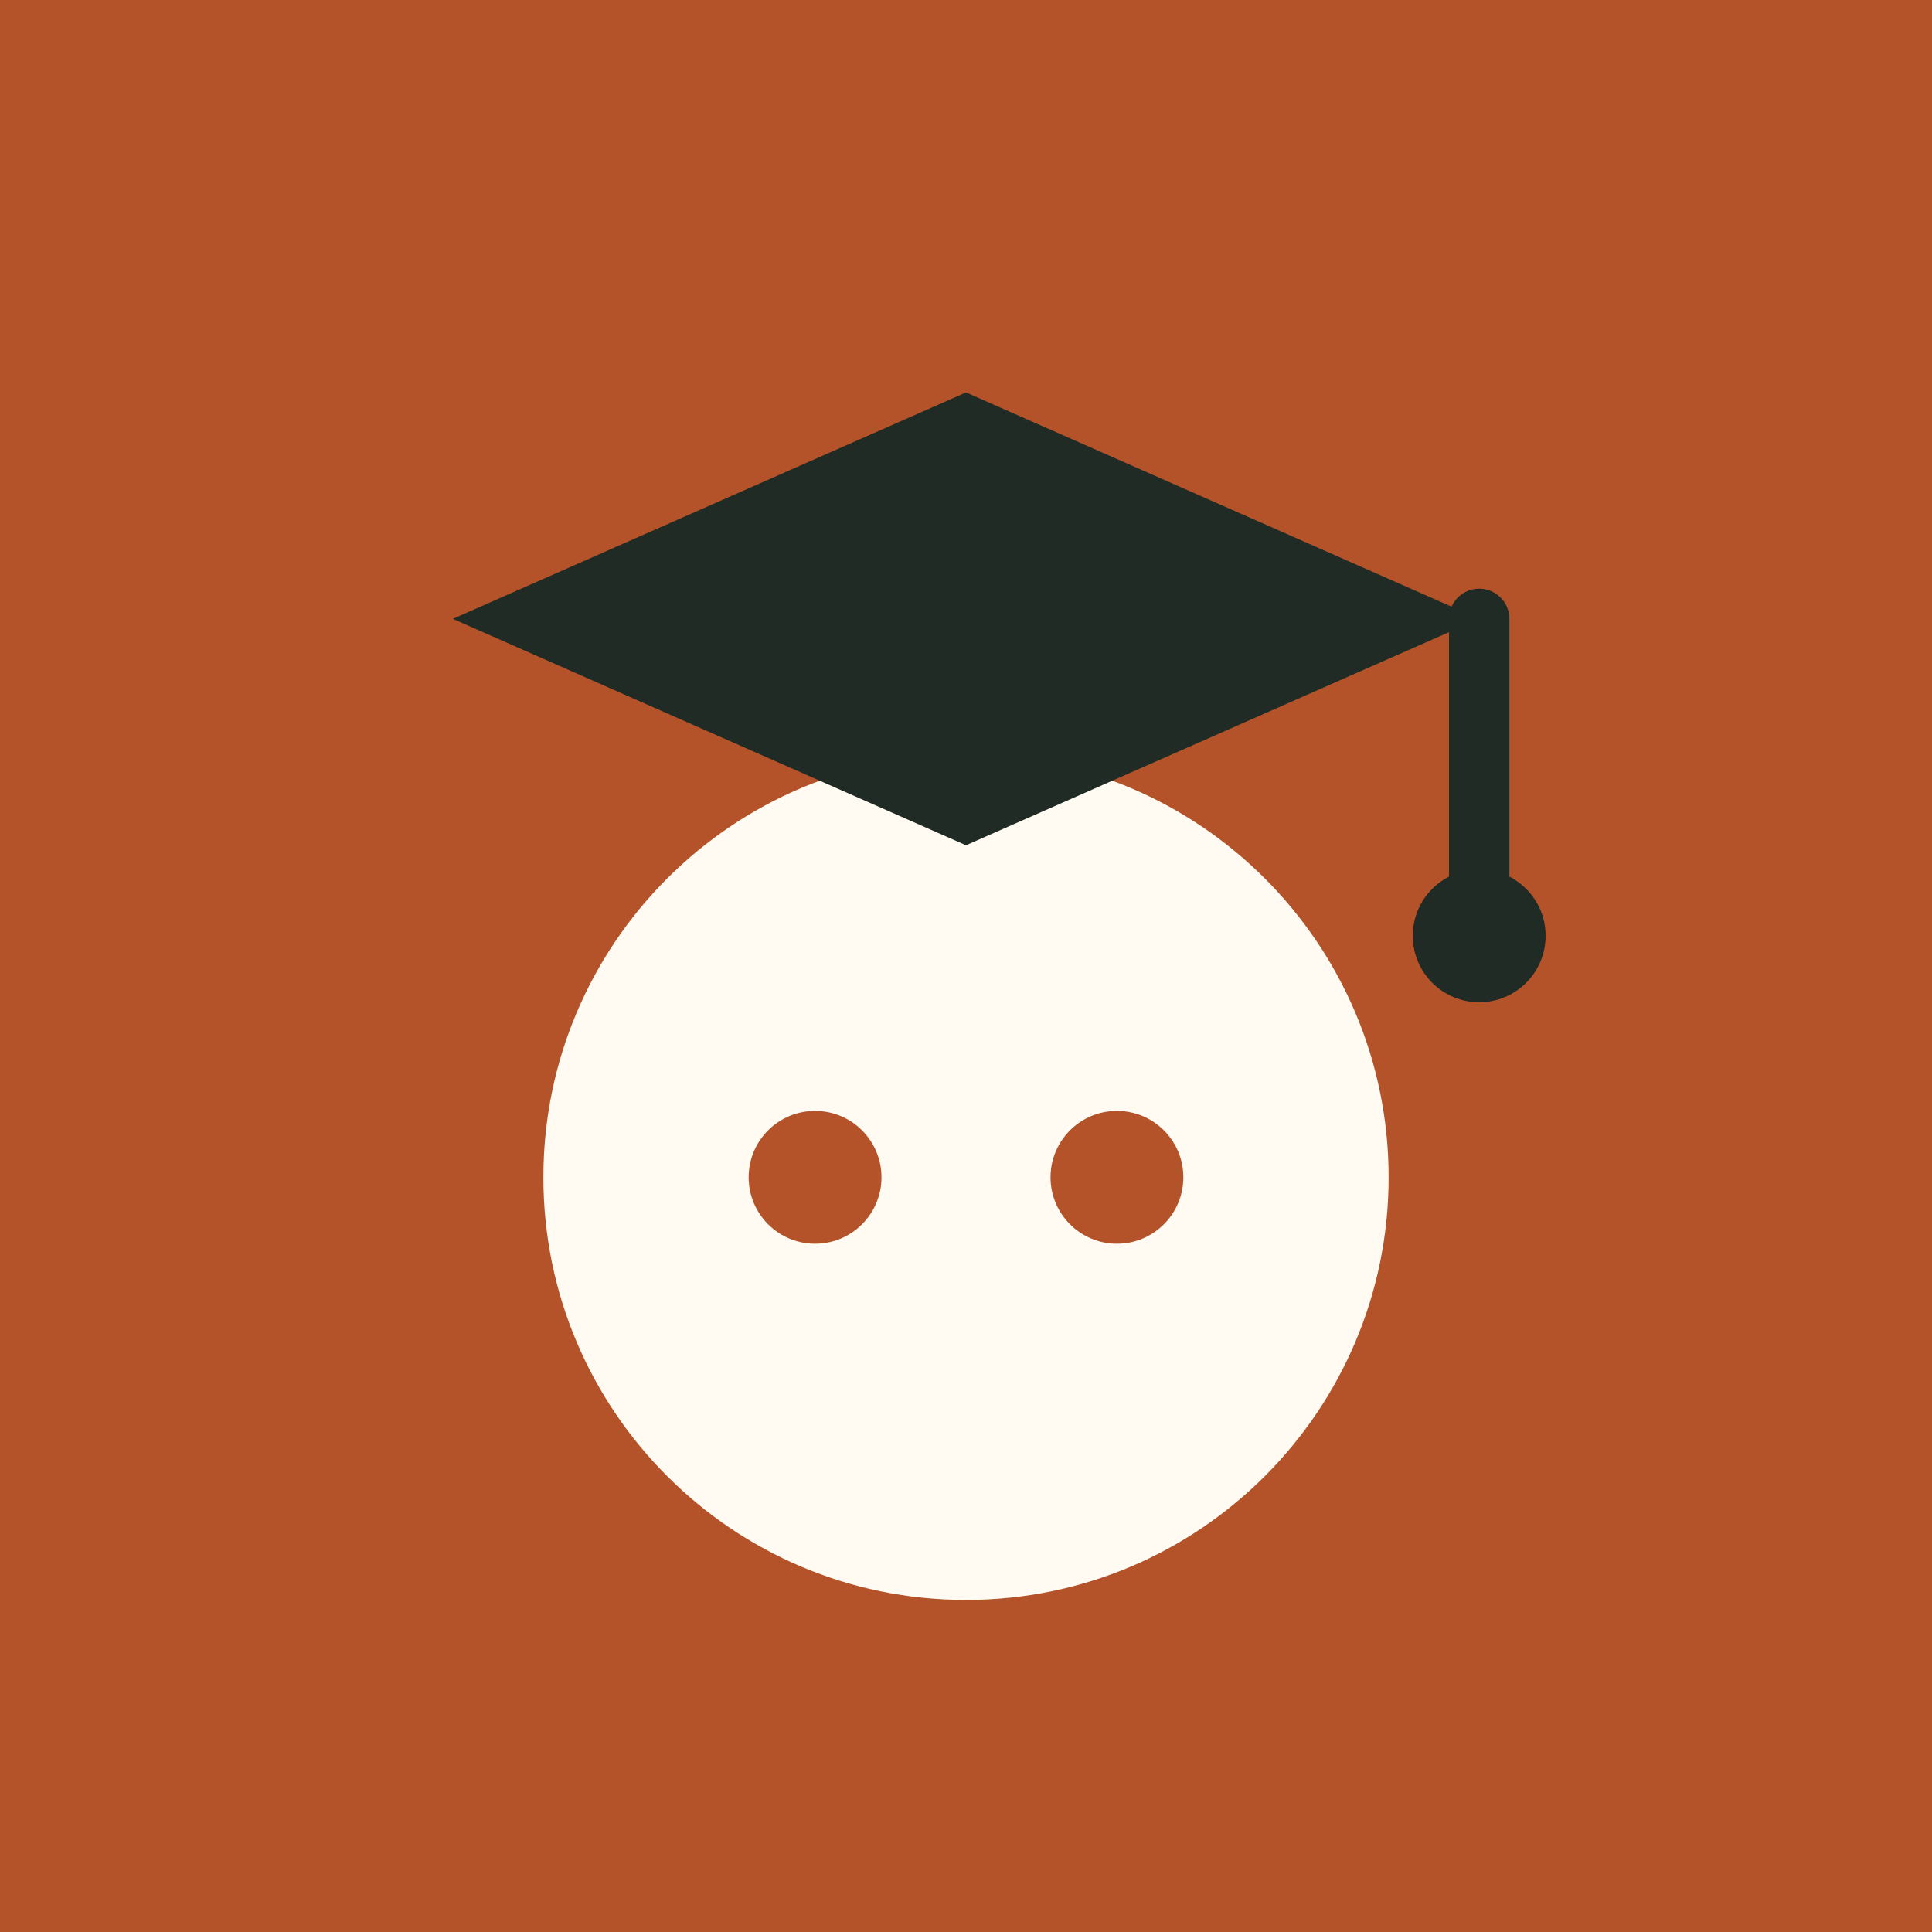
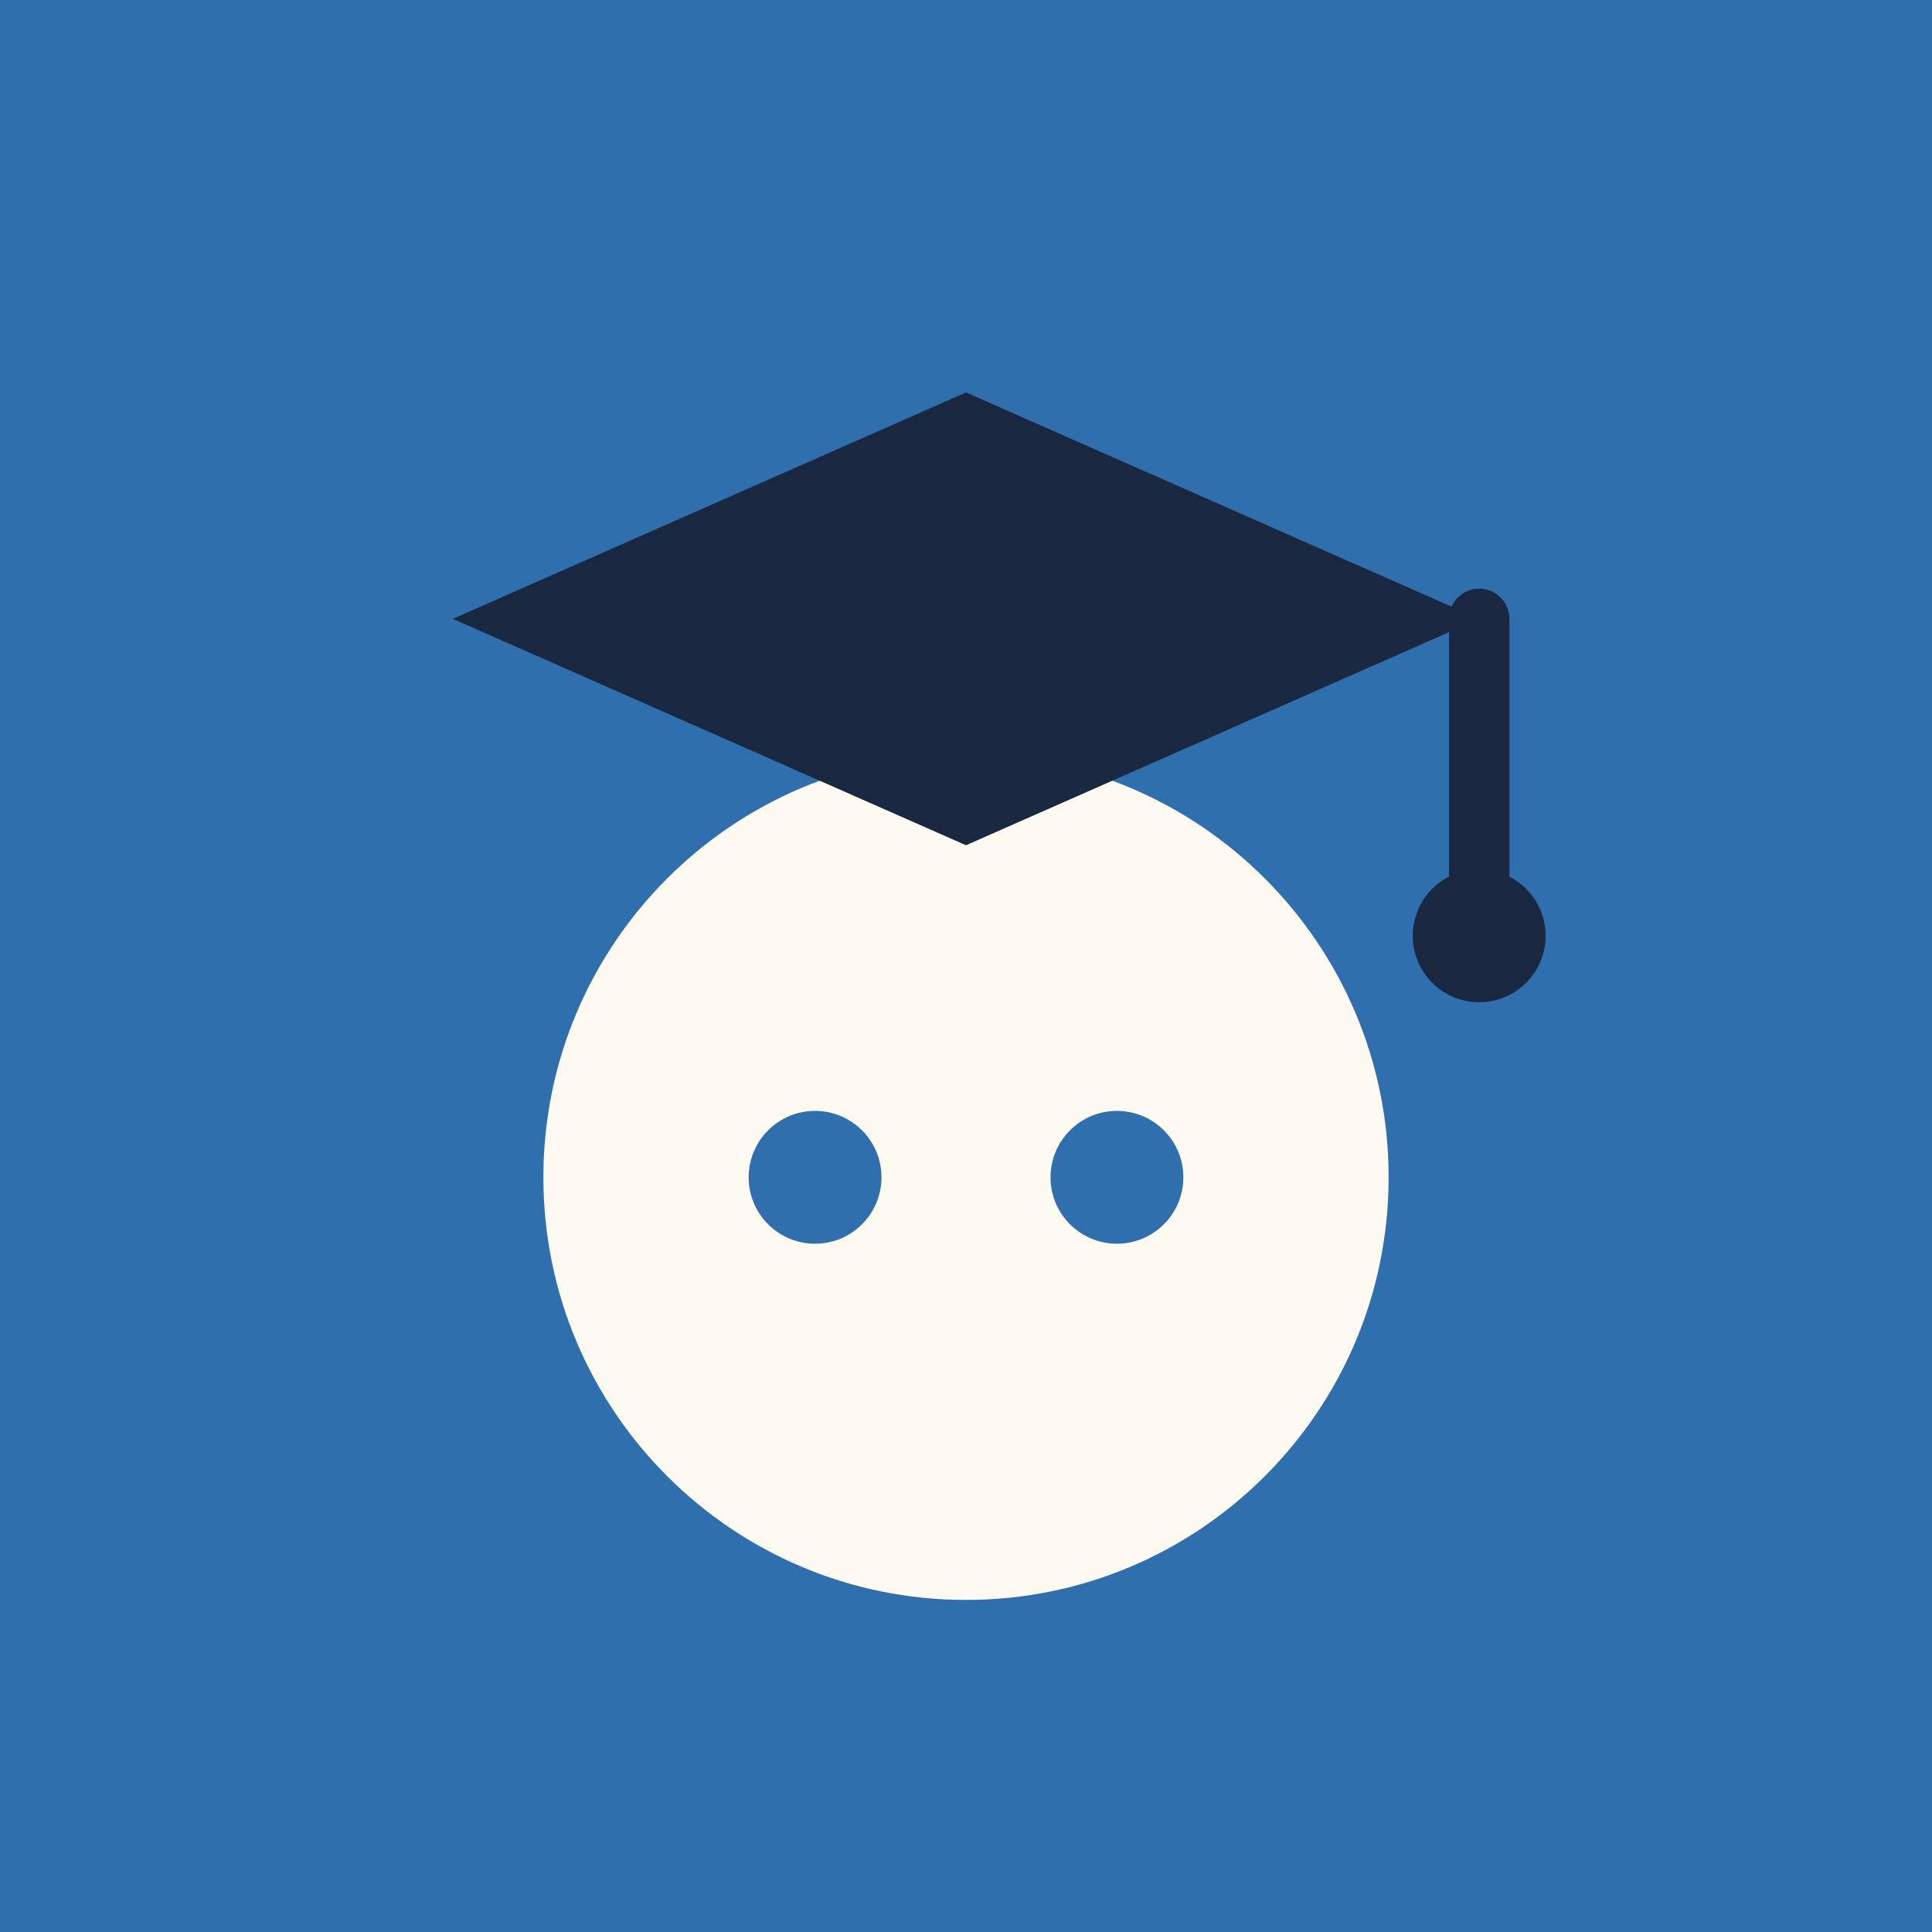
<svg xmlns="http://www.w3.org/2000/svg" viewBox="0 0 64 64">
-   <rect width="64" height="64" rx="0" fill="#b4532a" />
+   <rect width="64" height="64" rx="0" fill="#2f6fae" />
  <circle cx="32" cy="39" r="14" fill="#fffaf2" />
-   <g fill="#b4532a">
+   <g fill="#2f6fae">
    <circle cx="27" cy="39" r="2.2" />
    <circle cx="37" cy="39" r="2.2" />
  </g>
-   <path d="M32 13 49 20.5 32 28 15 20.5z" fill="#1f2b24" />
-   <path d="M49 20.5v9" stroke="#1f2b24" stroke-width="2" stroke-linecap="round" />
-   <circle cx="49" cy="31" r="2.2" fill="#1f2b24" />
+   <path d="M32 13 49 20.5 32 28 15 20.5z" fill="#192840" />
+   <path d="M49 20.5v9" stroke="#192840" stroke-width="2" stroke-linecap="round" />
+   <circle cx="49" cy="31" r="2.2" fill="#192840" />
</svg>
